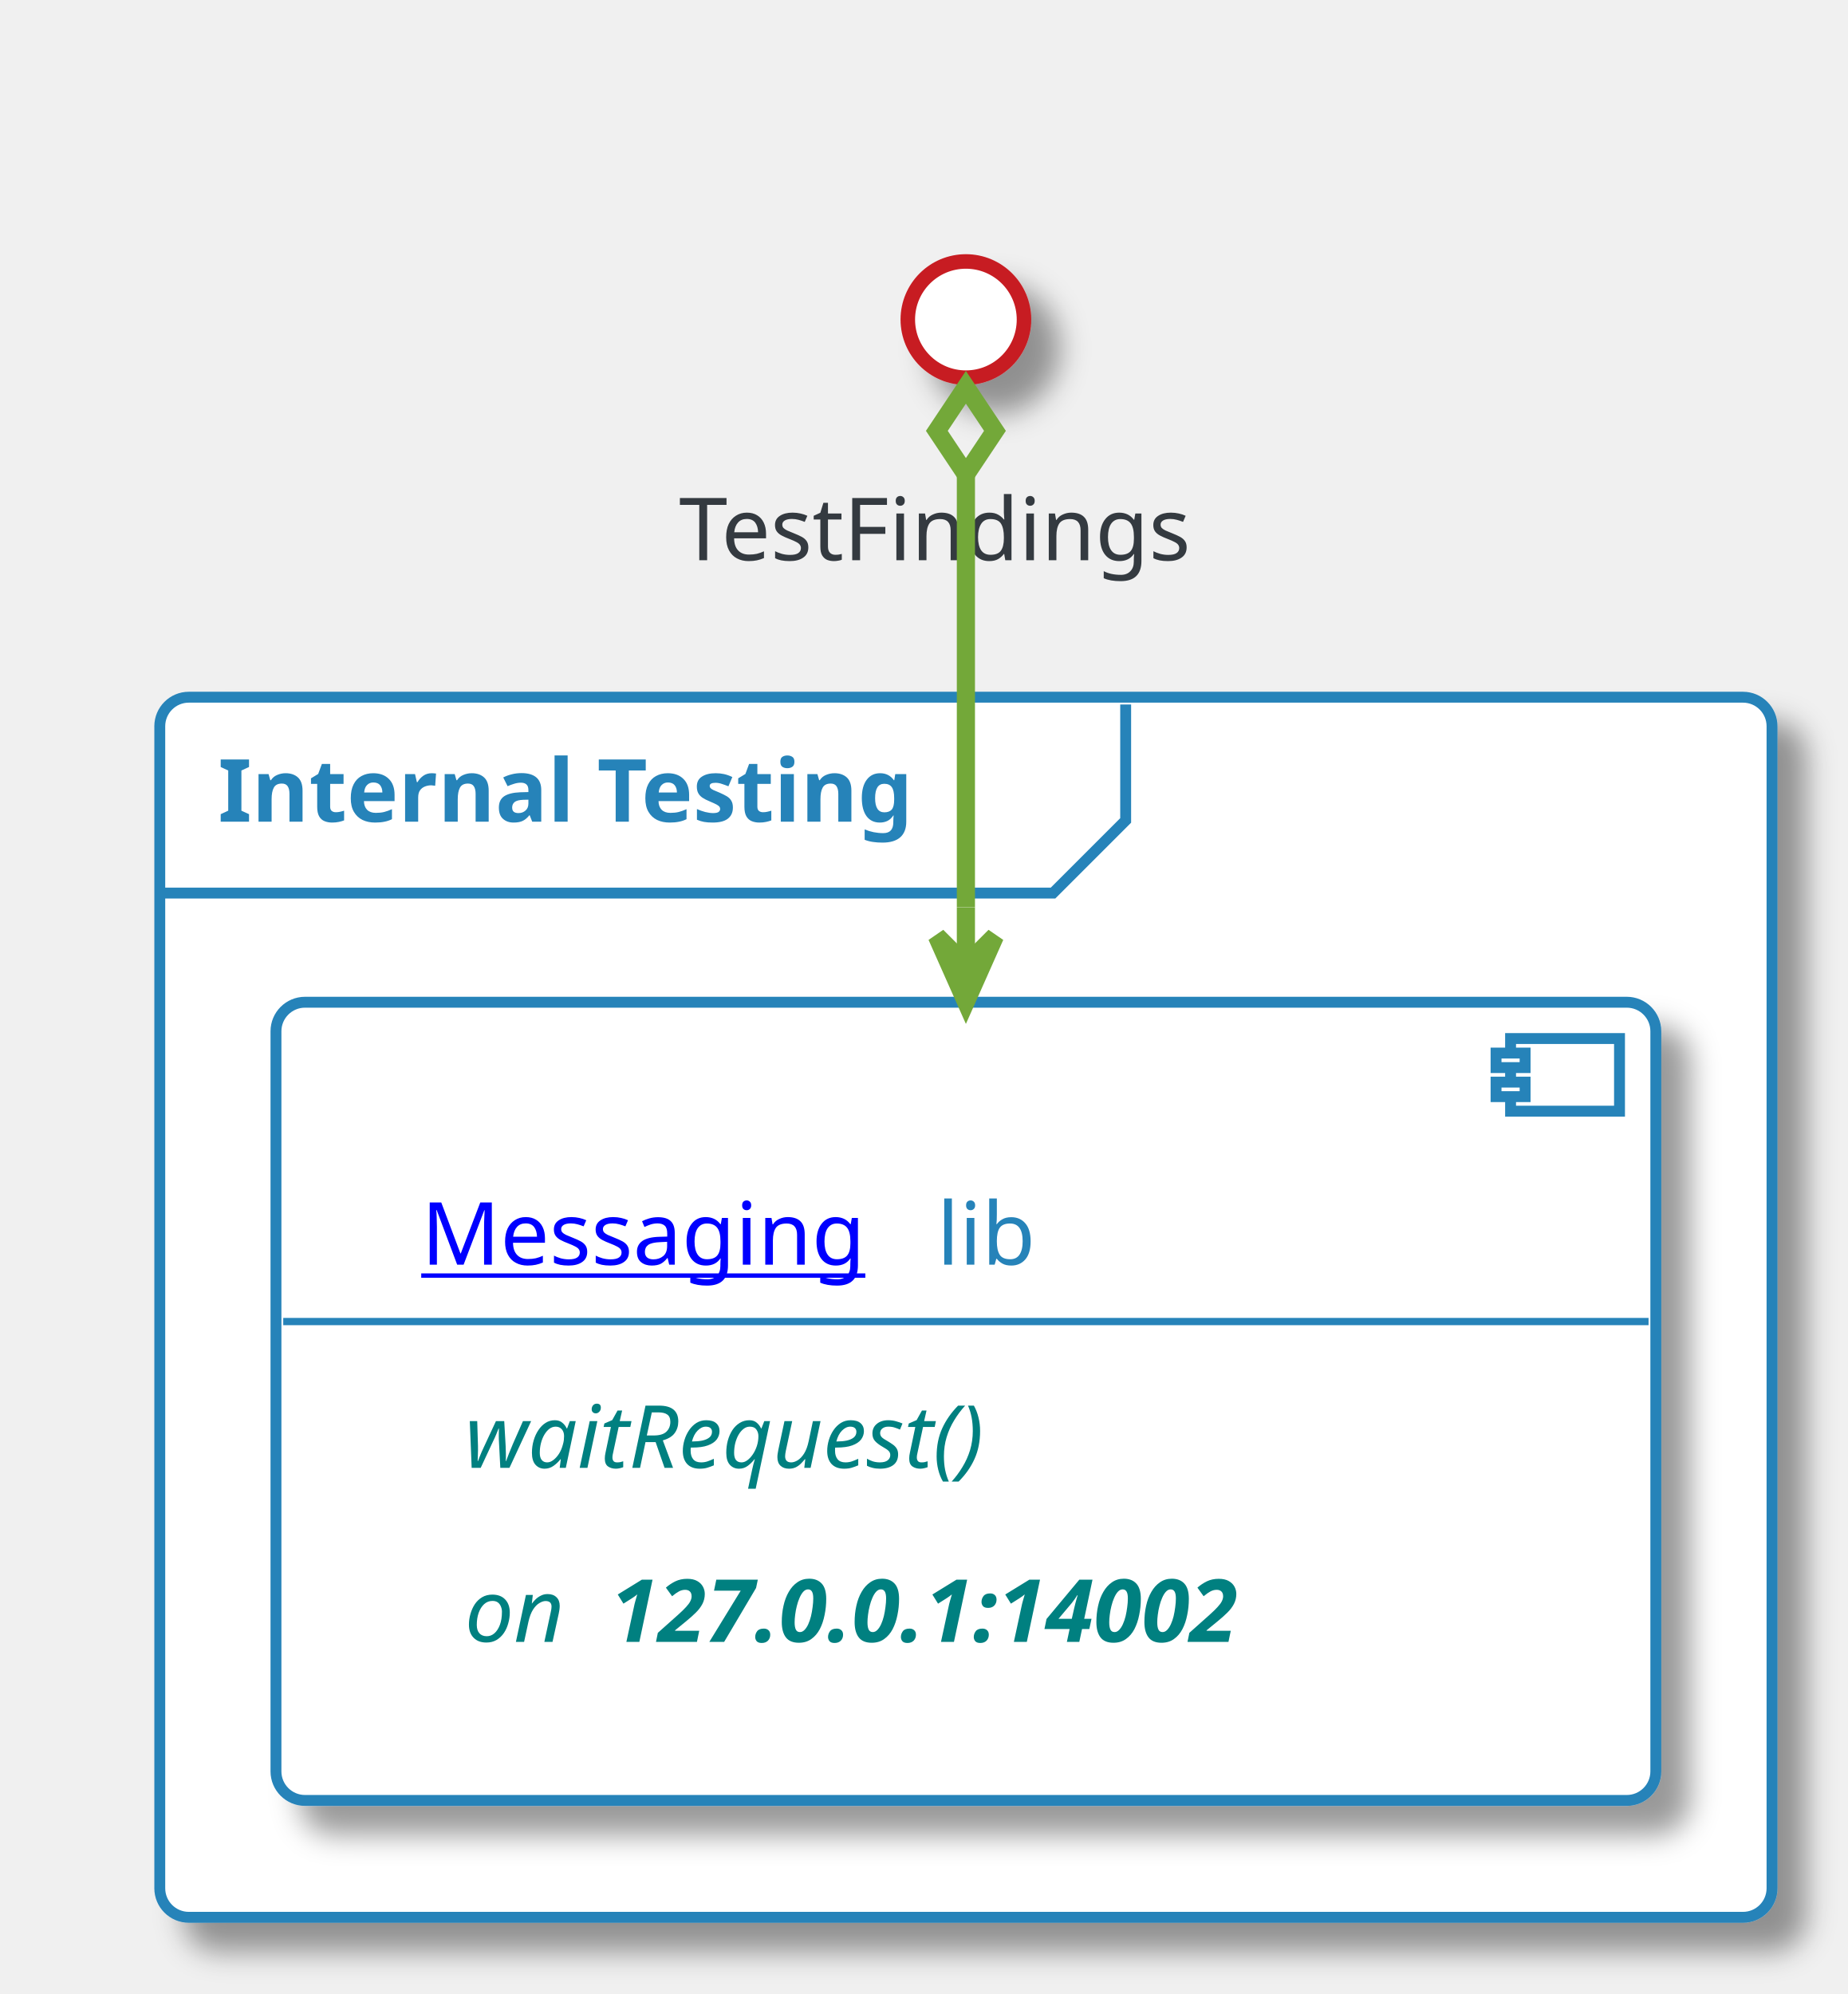
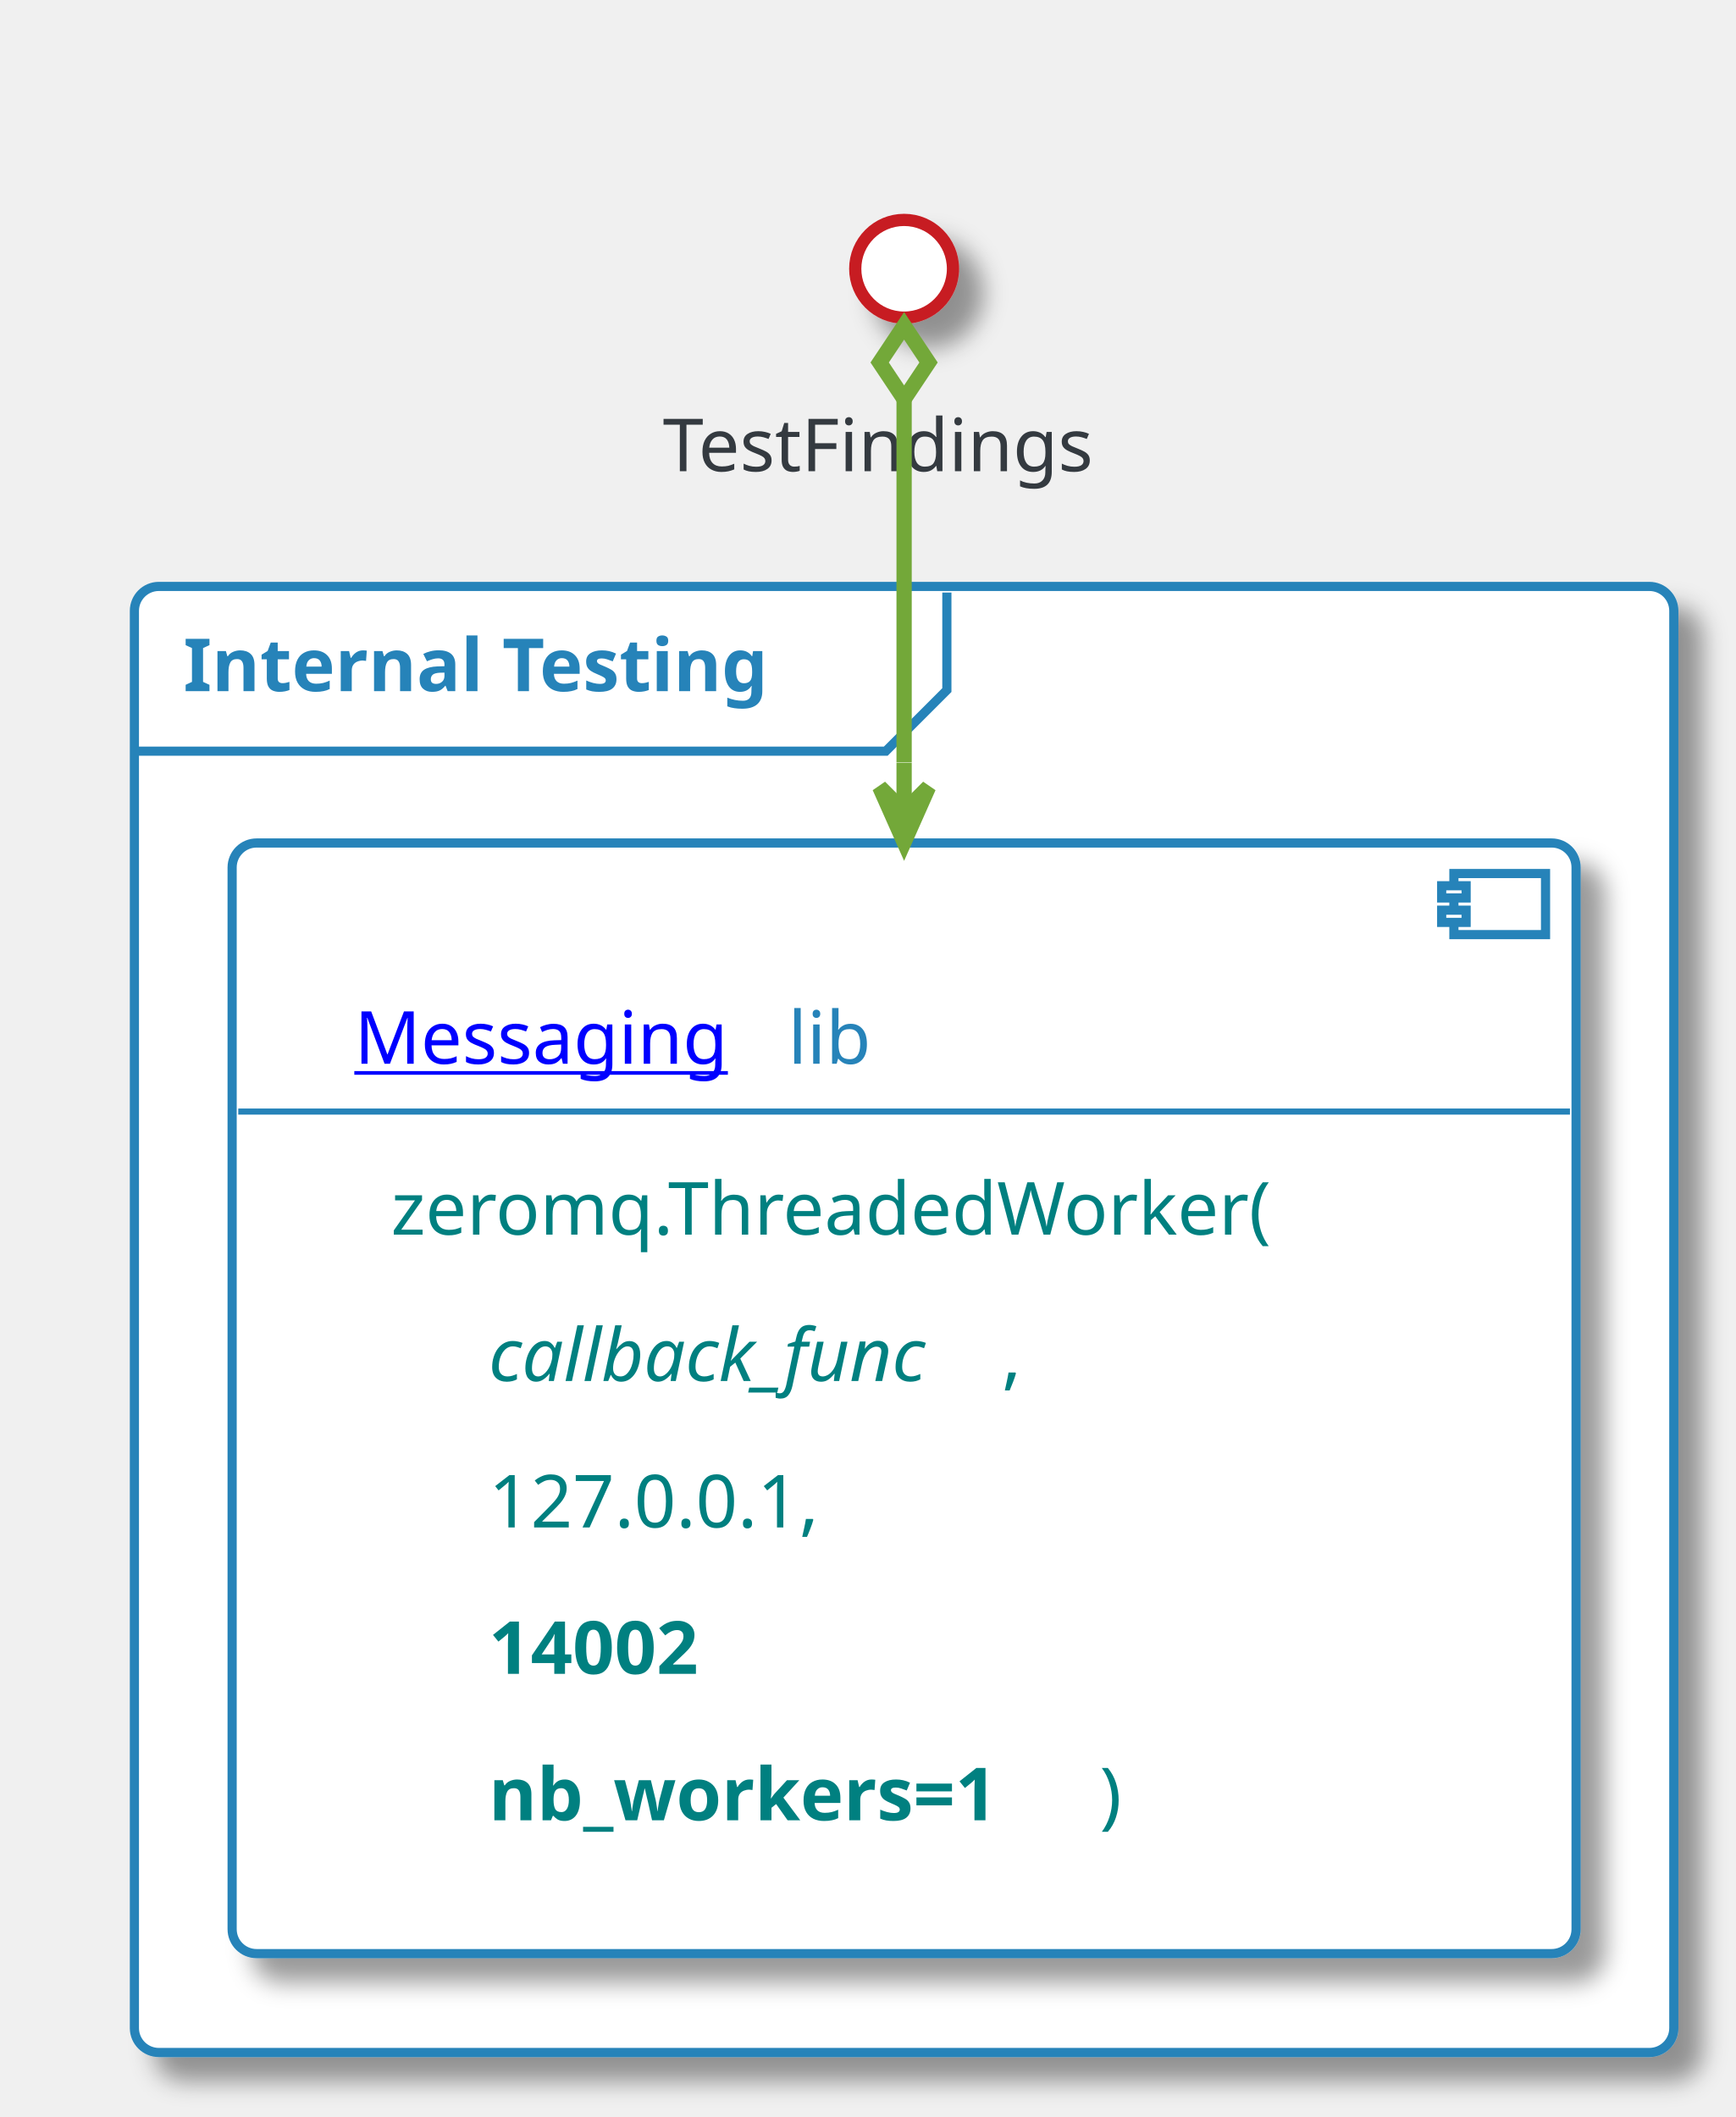
- <svg xmlns="http://www.w3.org/2000/svg" xmlns:xlink="http://www.w3.org/1999/xlink" contentScriptType="application/ecmascript" contentStyleType="text/css" height="286.458px" preserveAspectRatio="none" style="width:265px;height:286px;background:#00000000;" version="1.1" viewBox="0 0 265 286" width="265.625px" zoomAndPan="magnify">
+ <svg xmlns="http://www.w3.org/2000/svg" xmlns:xlink="http://www.w3.org/1999/xlink" contentScriptType="application/ecmascript" contentStyleType="text/css" height="361.458px" preserveAspectRatio="none" style="width:296px;height:361px;background:#00000000;" version="1.1" viewBox="0 0 296 361" width="296.875px" zoomAndPan="magnify">
  <defs>
-     <filter height="300%" id="f1gkwa2u9qbyv1" width="300%" x="-1" y="-1">
+     <filter height="300%" id="f1301vg0do3b6j" width="300%" x="-1" y="-1">
      <feGaussianBlur result="blurOut" stdDeviation="2.083" />
      <feColorMatrix in="blurOut" result="blurOut2" type="matrix" values="0 0 0 0 0 0 0 0 0 0 0 0 0 0 0 0 0 0 .4 0" />
      <feOffset dx="4.167" dy="4.167" in="blurOut2" result="blurOut3" />
      <feBlend in="SourceGraphic" in2="blurOut3" mode="normal" />
    </filter>
  </defs>
  <g>
-     <rect fill="#FFFFFF" filter="url(#f1gkwa2u9qbyv1)" height="175" rx="4.167" ry="4.167" style="stroke: #2683B9; stroke-width: 1.562;" width="231.25" x="22.917" y="100" />
+     <rect fill="#FFFFFF" filter="url(#f1301vg0do3b6j)" height="250" rx="4.167" ry="4.167" style="stroke: #2683B9; stroke-width: 1.562;" width="262.5" x="22.917" y="100" />
    <path d="M161.458,101.042 L161.458,117.676 L151.042,128.092 L22.917,128.092 " fill="none" style="stroke: #2683B9; stroke-width: 1.562;" />
    <text fill="#2683B9" font-family="Verdana" font-size="12.5" font-weight="bold" lengthAdjust="spacingAndGlyphs" textLength="117.708" x="31.25" y="117.853">Internal Testing</text>
-     <rect fill="#FFFFFF" filter="url(#f1gkwa2u9qbyv1)" height="114.486" rx="4.167" ry="4.167" style="stroke: #2683B9; stroke-width: 1.562;" width="197.917" x="39.583" y="143.75" />
-     <rect fill="#FFFFFF" height="10.417" style="stroke: #2683B9; stroke-width: 1.562;" width="15.625" x="216.667" y="148.958" />
-     <rect fill="#FFFFFF" height="2.083" style="stroke: #2683B9; stroke-width: 1.562;" width="4.167" x="214.583" y="151.042" />
-     <rect fill="#FFFFFF" height="2.083" style="stroke: #2683B9; stroke-width: 1.562;" width="4.167" x="214.583" y="155.208" />
+     <rect fill="#FFFFFF" filter="url(#f1301vg0do3b6j)" height="189.388" rx="4.167" ry="4.167" style="stroke: #2683B9; stroke-width: 1.562;" width="229.167" x="39.583" y="143.75" />
+     <rect fill="#FFFFFF" height="10.417" style="stroke: #2683B9; stroke-width: 1.562;" width="15.625" x="247.917" y="148.958" />
+     <rect fill="#FFFFFF" height="2.083" style="stroke: #2683B9; stroke-width: 1.562;" width="4.167" x="245.833" y="151.042" />
+     <rect fill="#FFFFFF" height="2.083" style="stroke: #2683B9; stroke-width: 1.562;" width="4.167" x="245.833" y="155.208" />
    <a href="http://10.165.64.205/AI/Messaging" target="_top" title="http://10.165.64.205/AI/Messaging" xlink:actuate="onRequest" xlink:href="http://10.165.64.205/AI/Messaging" xlink:show="new" xlink:title="http://10.165.64.205/AI/Messaging" xlink:type="simple">
      <text fill="#0000FF" font-family="Verdana" font-size="12.5" lengthAdjust="spacingAndGlyphs" text-decoration="underline" textLength="69.792" x="60.417" y="181.394">Messaging</text>
    </a>
    <text fill="#2683B9" font-family="Verdana" font-size="12.5" lengthAdjust="spacingAndGlyphs" textLength="14.583" x="134.375" y="181.394">lib</text>
-     <line style="stroke: #2683B9; stroke-width: 1.042;" x1="40.625" x2="236.458" y1="189.551" y2="189.551" />
-     <text fill="#008080" font-family="Verdana" font-size="12.5" font-style="italic" lengthAdjust="spacingAndGlyphs" textLength="90.625" x="66.667" y="210.529">waitRequest()</text>
-     <text fill="#008080" font-family="Verdana" font-size="12.5" font-style="italic" lengthAdjust="spacingAndGlyphs" textLength="16.667" x="66.667" y="235.496">on</text>
-     <text fill="#008080" font-family="Verdana" font-size="12.5" font-style="italic" font-weight="bold" lengthAdjust="spacingAndGlyphs" textLength="112.5" x="87.5" y="235.496">127.0.0.1:14002</text>
-     <ellipse cx="138.542" cy="45.833" fill="#FFFFFF" filter="url(#f1gkwa2u9qbyv1)" rx="8.333" ry="8.333" style="stroke: #C71C22; stroke-width: 2.083;" />
-     <text fill="#343A40" font-family="Verdana" font-size="12.5" lengthAdjust="spacingAndGlyphs" textLength="82.292" x="97.396" y="80.353">TestFindings</text>
-     <path d="M138.542,68.047 C138.542,68.047 138.542,108.04 138.542,130.091 " fill="none" id="TestFindings-MSG_T" style="stroke: #73A839; stroke-width: 2.604;" />
-     <polygon fill="#73A839" points="138.542,143.658,142.708,134.283,138.542,138.45,134.375,134.283,138.542,143.658" style="stroke: #73A839; stroke-width: 2.604;" />
-     <line style="stroke: #73A839; stroke-width: 2.604;" x1="138.542" x2="138.542" y1="138.45" y2="130.117" />
-     <polygon fill="#00000000" points="138.542,55.547,134.375,61.797,138.542,68.047,142.708,61.797,138.542,55.547" style="stroke: #73A839; stroke-width: 2.604;" />
+     <line style="stroke: #2683B9; stroke-width: 1.042;" x1="40.625" x2="267.708" y1="189.551" y2="189.551" />
+     <text fill="#008080" font-family="Verdana" font-size="12.5" lengthAdjust="spacingAndGlyphs" textLength="164.583" x="66.667" y="210.529">zeromq.ThreadedWorker(</text>
+     <text fill="#008080" font-family="Verdana" font-size="12.5" lengthAdjust="spacingAndGlyphs" textLength="0" x="83.333" y="235.496" />
+     <text fill="#008080" font-family="Verdana" font-size="12.5" font-style="italic" lengthAdjust="spacingAndGlyphs" textLength="87.5" x="83.333" y="235.496">callback_func</text>
+     <text fill="#008080" font-family="Verdana" font-size="12.5" lengthAdjust="spacingAndGlyphs" textLength="4.167" x="170.833" y="235.496">,</text>
+     <text fill="#008080" font-family="Verdana" font-size="12.5" lengthAdjust="spacingAndGlyphs" textLength="66.667" x="83.333" y="260.464">127.0.0.1,</text>
+     <text fill="#008080" font-family="Verdana" font-size="12.5" lengthAdjust="spacingAndGlyphs" textLength="0" x="83.333" y="285.431" />
+     <text fill="#008080" font-family="Verdana" font-size="12.5" font-weight="bold" lengthAdjust="spacingAndGlyphs" textLength="41.667" x="83.333" y="285.431">14002</text>
+     <text fill="#008080" font-family="Verdana" font-size="12.5" lengthAdjust="spacingAndGlyphs" textLength="0" x="83.333" y="310.398" />
+     <text fill="#008080" font-family="Verdana" font-size="12.5" font-weight="bold" lengthAdjust="spacingAndGlyphs" textLength="104.167" x="83.333" y="310.398">nb_workers=1</text>
+     <text fill="#008080" font-family="Verdana" font-size="12.5" lengthAdjust="spacingAndGlyphs" textLength="5.208" x="187.5" y="310.398">)</text>
+     <ellipse cx="154.167" cy="45.833" fill="#FFFFFF" filter="url(#f1301vg0do3b6j)" rx="8.333" ry="8.333" style="stroke: #C71C22; stroke-width: 2.083;" />
+     <text fill="#343A40" font-family="Verdana" font-size="12.5" lengthAdjust="spacingAndGlyphs" textLength="82.292" x="113.021" y="80.353">TestFindings</text>
+     <path d="M154.167,68.061 C154.167,68.061 154.167,106.977 154.167,129.978 " fill="none" id="TestFindings-MSG_T" style="stroke: #73A839; stroke-width: 2.604;" />
+     <polygon fill="#73A839" points="154.167,143.591,158.333,134.216,154.167,138.382,150,134.216,154.167,143.591" style="stroke: #73A839; stroke-width: 2.604;" />
+     <line style="stroke: #73A839; stroke-width: 2.604;" x1="154.167" x2="154.167" y1="138.382" y2="130.049" />
+     <polygon fill="#00000000" points="154.167,55.562,150,61.812,154.167,68.061,158.333,61.812,154.167,55.562" style="stroke: #73A839; stroke-width: 2.604;" />
  </g>
</svg>
